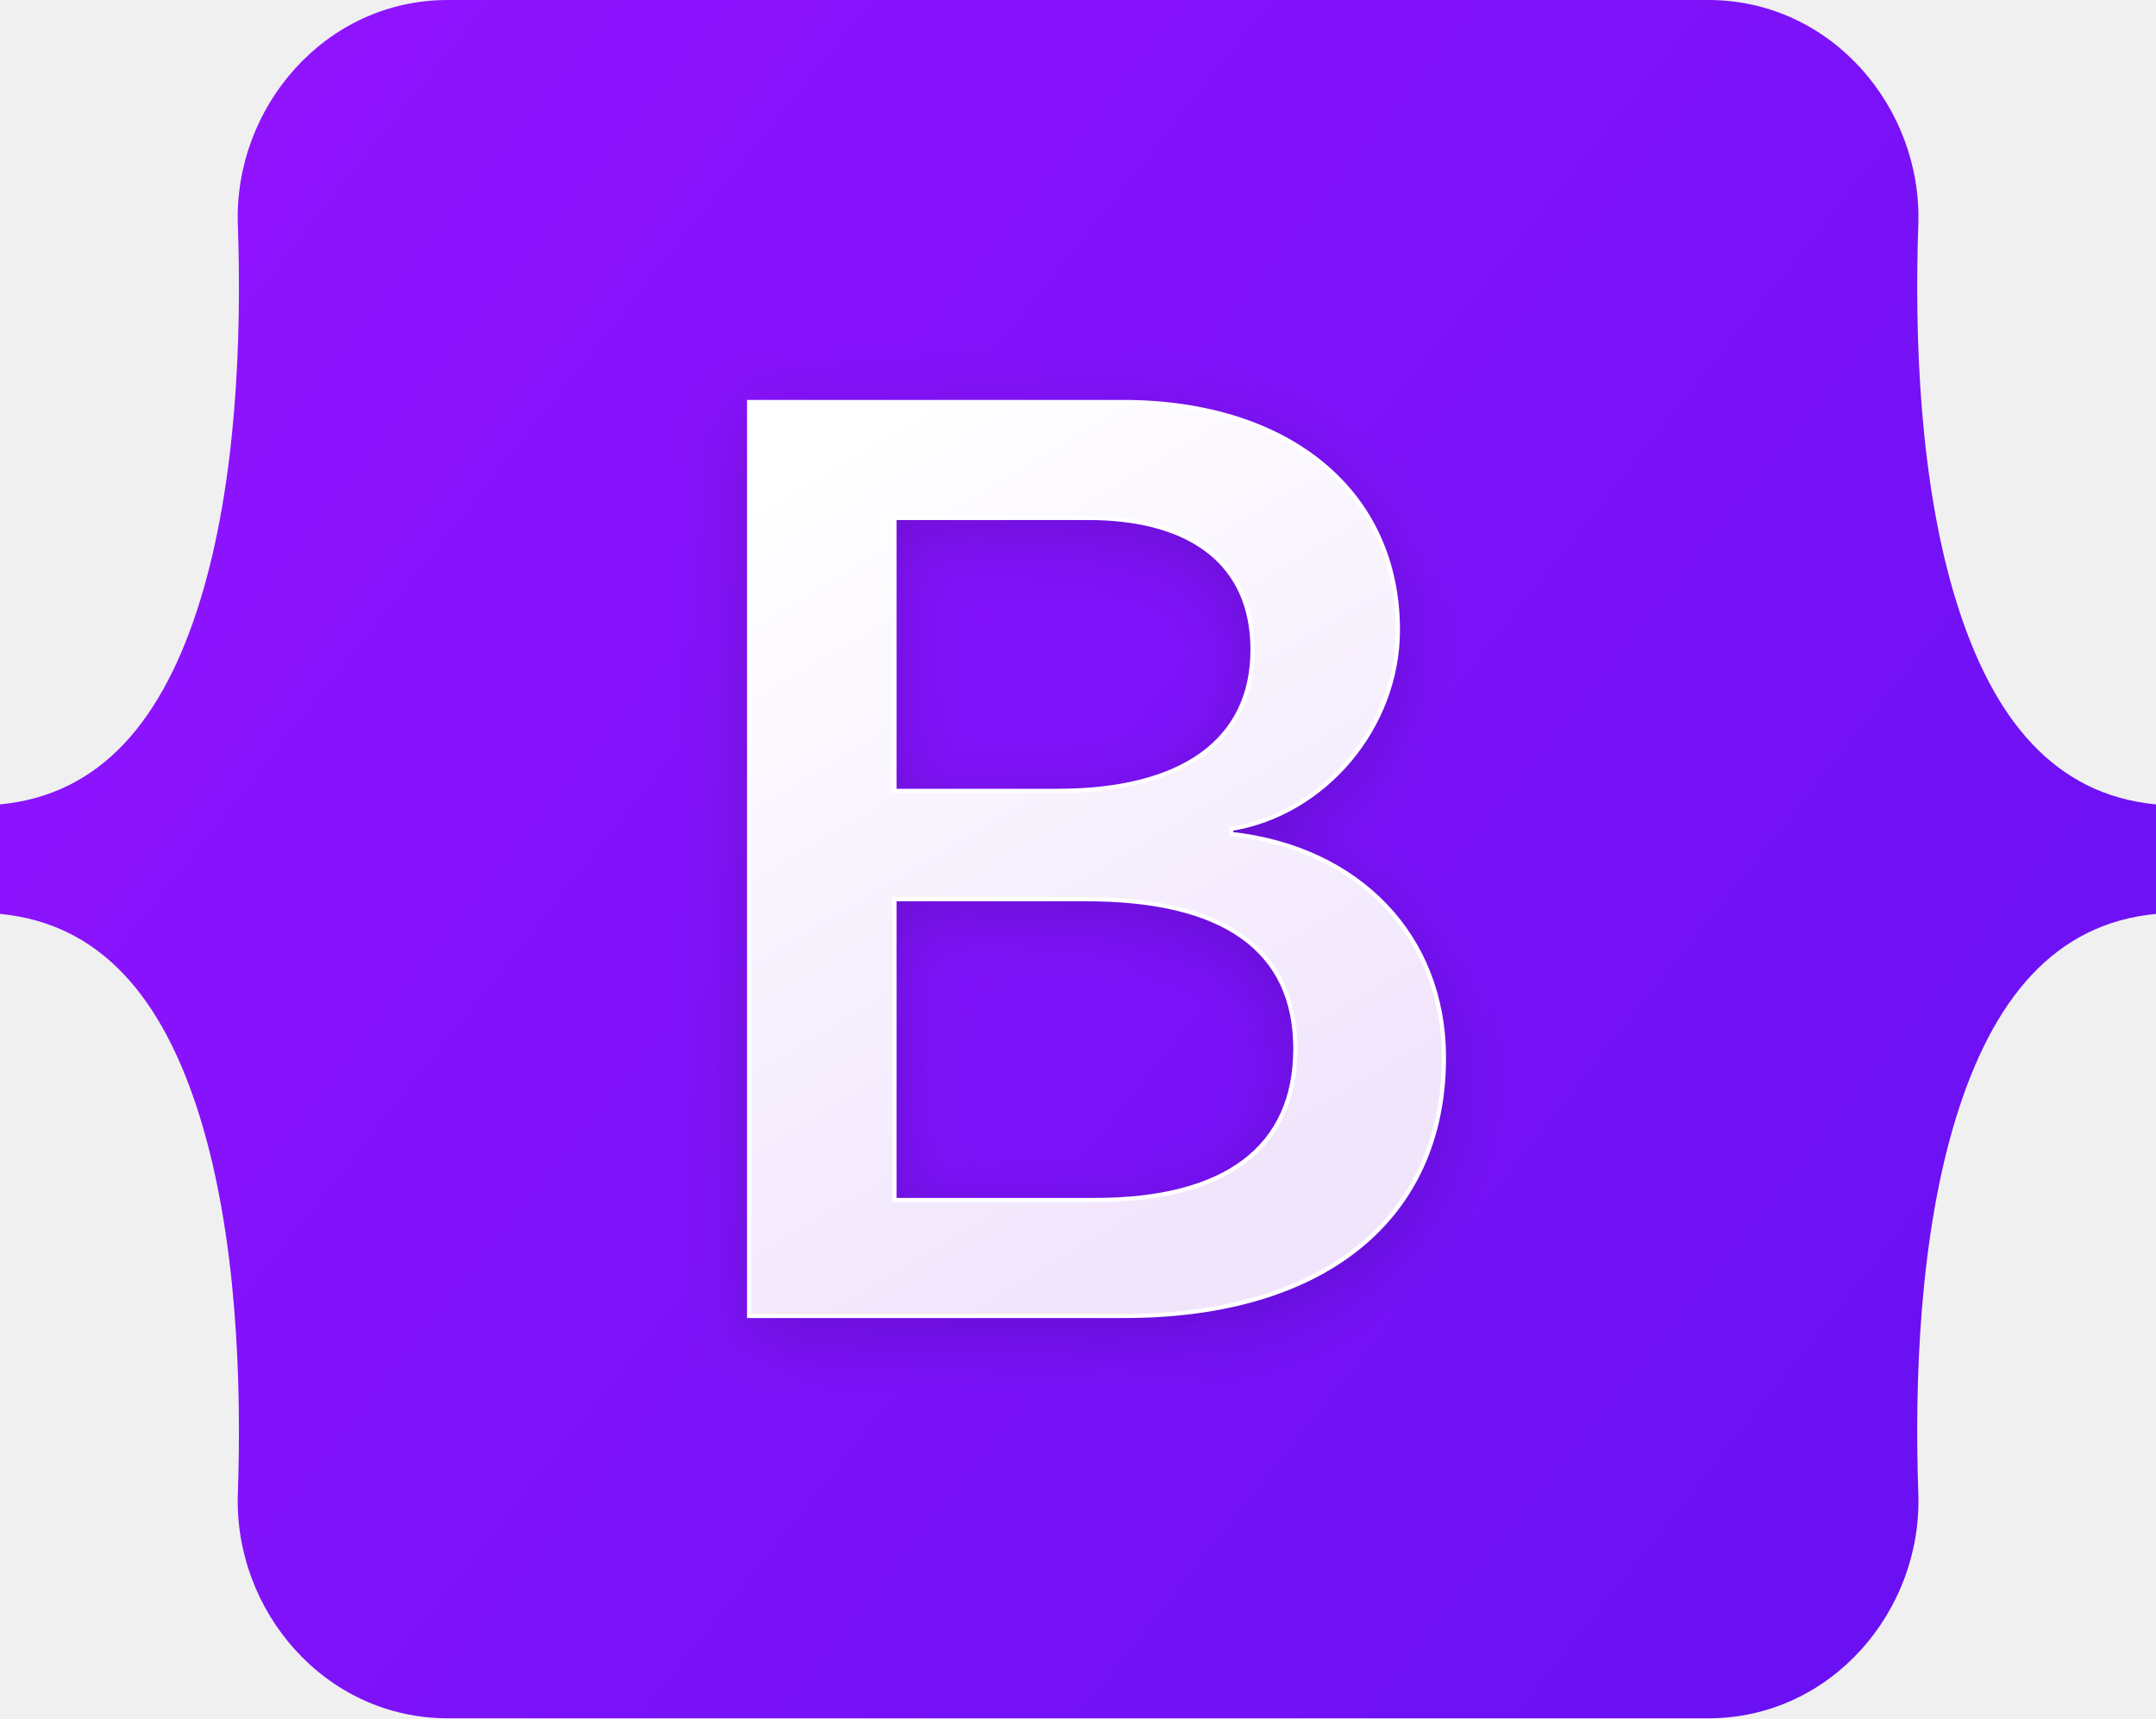
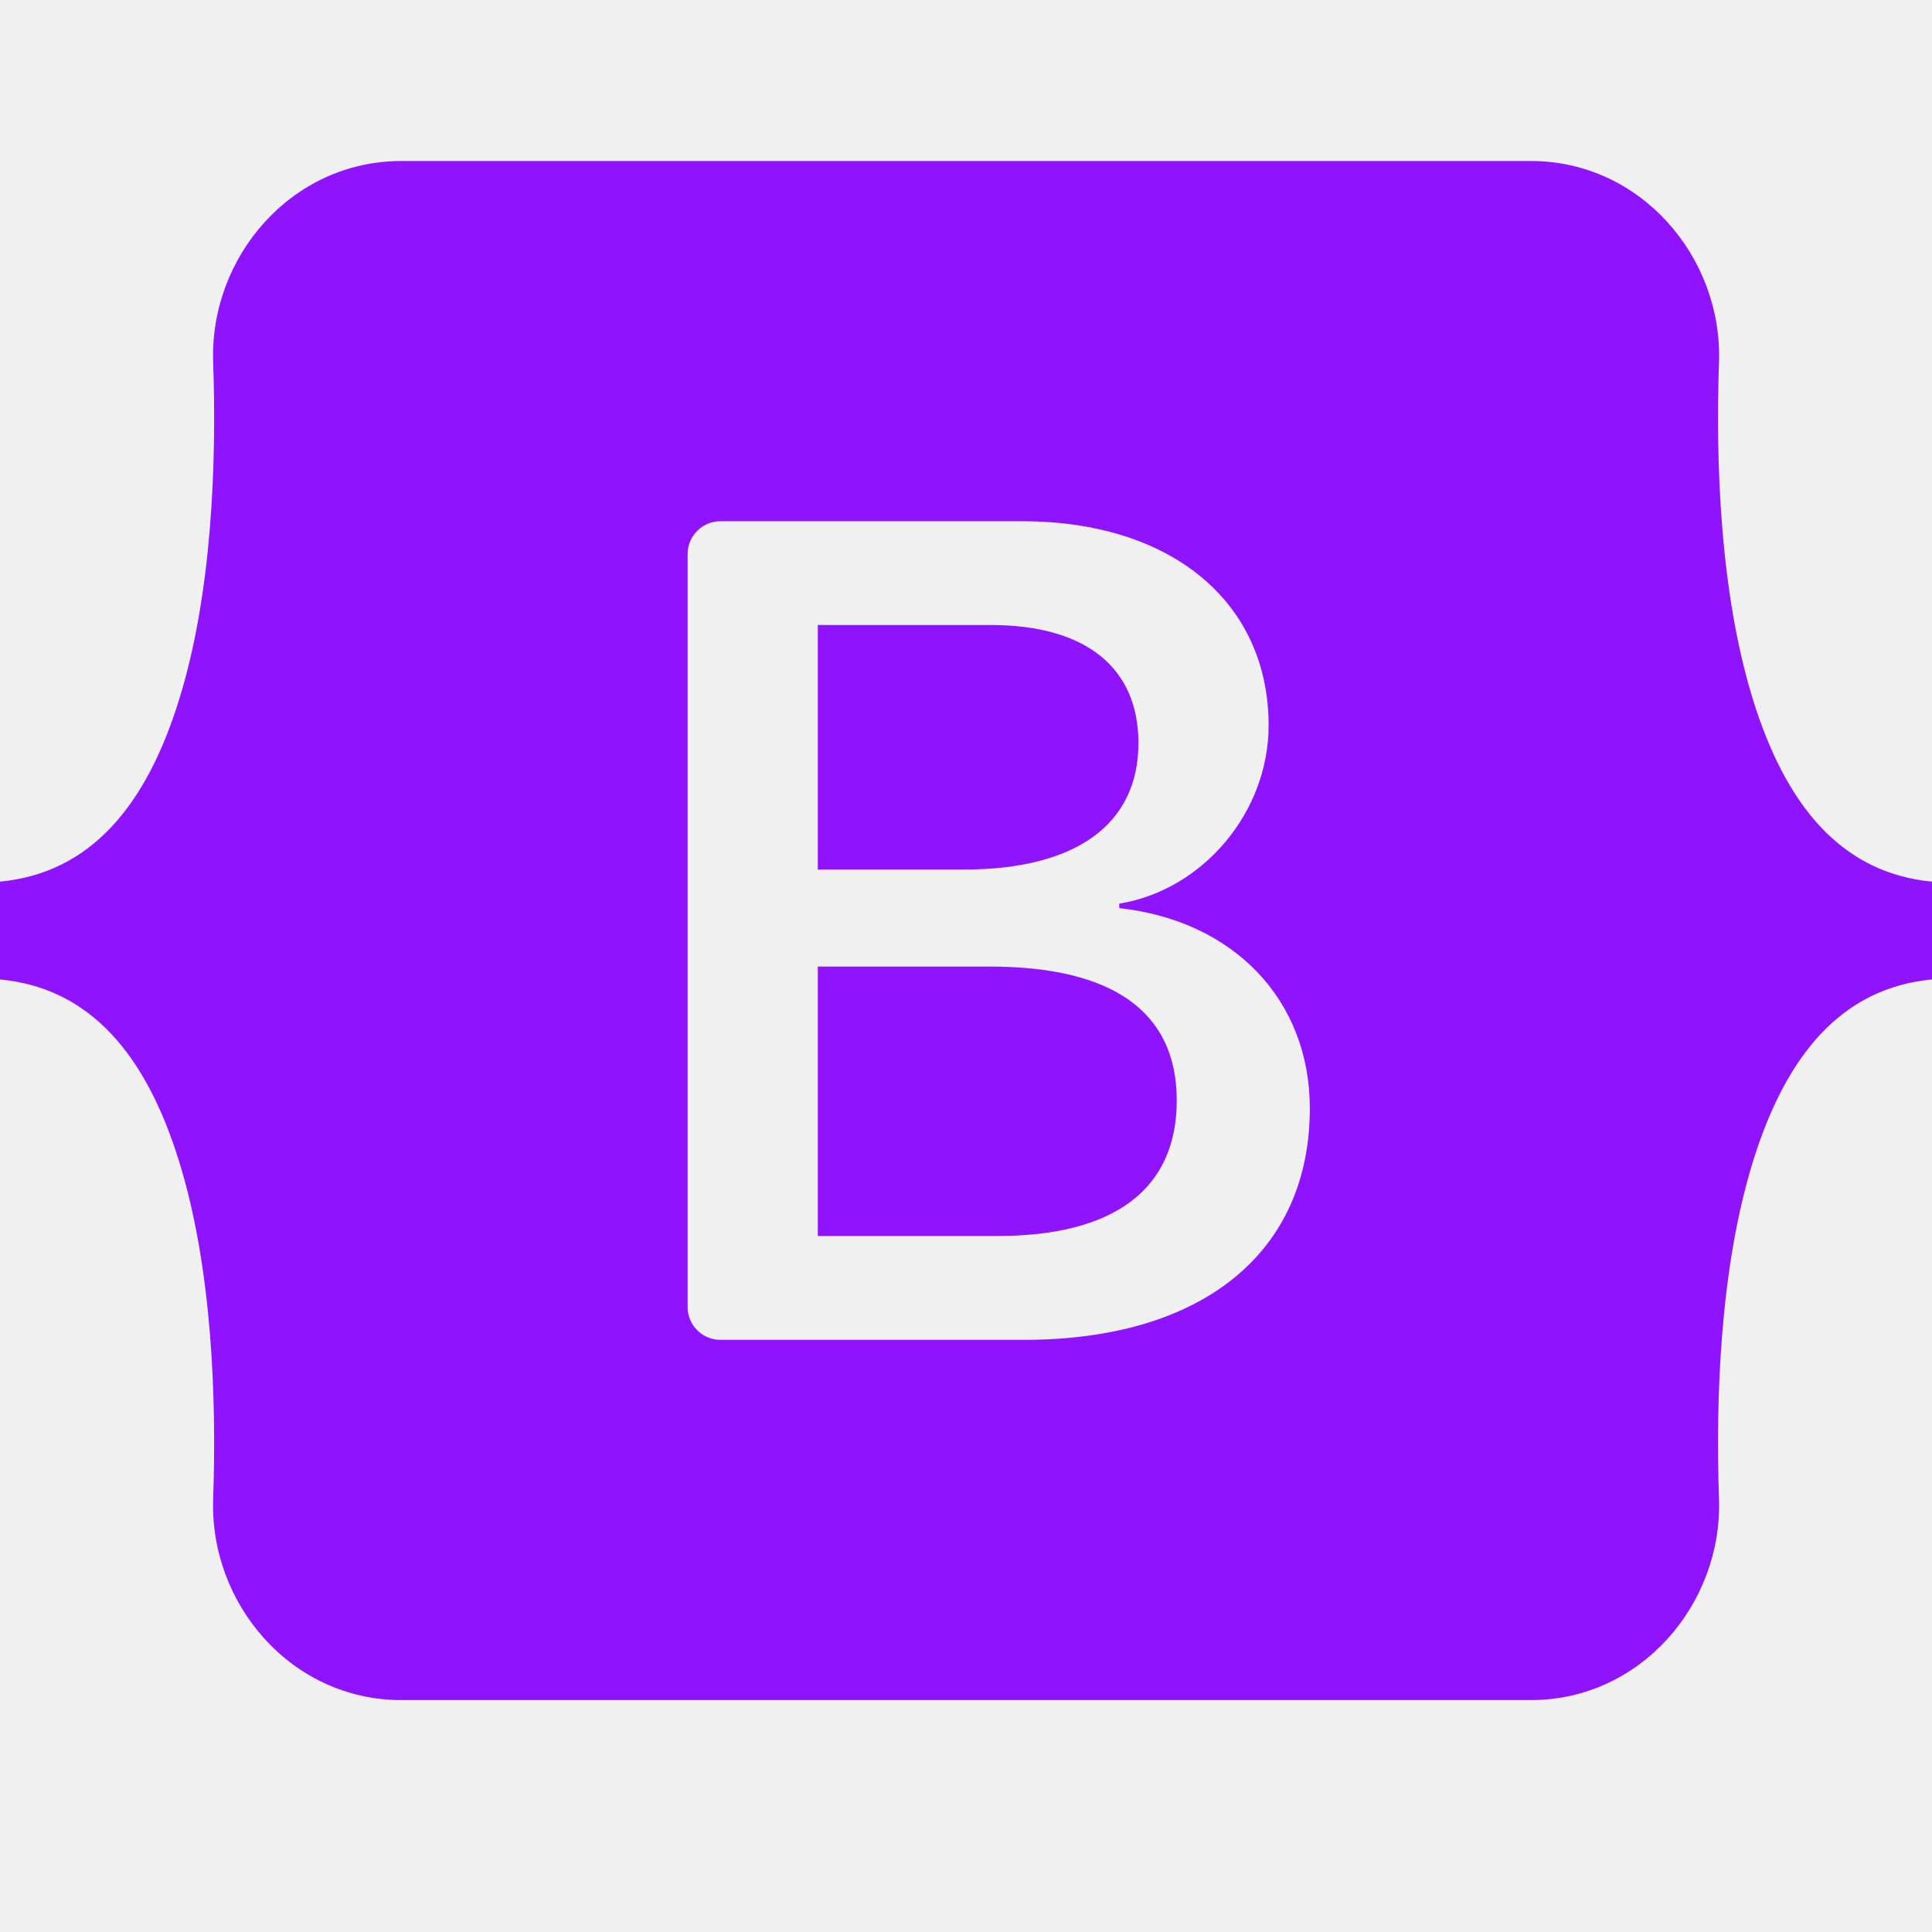
- <svg xmlns="http://www.w3.org/2000/svg" width="512" height="408">
+ <svg xmlns="http://www.w3.org/2000/svg" width="48px" height="48px" viewBox="0 0 24 24" fill="none">
  <defs>
    <linearGradient id="bs-logo-a" x1="76.079" x2="523.48" y1="10.798" y2="365.945" gradientUnits="userSpaceOnUse">
      <stop stop-color="#9013fe" />
      <stop offset="1" stop-color="#6610f2" />
    </linearGradient>
    <linearGradient id="bs-logo-b" x1="193.508" x2="293.514" y1="109.74" y2="278.872" gradientUnits="userSpaceOnUse">
      <stop stop-color="#fff" />
      <stop offset="1" stop-color="#f1e5fc" />
    </linearGradient>
    <filter id="bs-logo-c" width="197" height="249" x="161.901" y="83.457" color-interpolation-filters="sRGB" filterUnits="userSpaceOnUse">
      <feFlood flood-opacity="0" result="BackgroundImageFix" />
      <feColorMatrix in="SourceAlpha" values="0 0 0 0 0 0 0 0 0 0 0 0 0 0 0 0 0 0 127 0" />
      <feOffset dy="4" />
      <feGaussianBlur stdDeviation="8" />
      <feColorMatrix values="0 0 0 0 0 0 0 0 0 0 0 0 0 0 0 0 0 0 0.15 0" />
      <feBlend in2="BackgroundImageFix" result="effect1_dropShadow" />
      <feBlend in="SourceGraphic" in2="effect1_dropShadow" result="shape" />
    </filter>
  </defs>
-   <path fill="url(#bs-logo-a)" d="M56.481 53.32C55.515 25.58 77.128 0 106.342 0h299.353c29.214 0 50.827 25.58 49.861 53.32-.928 26.647.277 61.165 8.964 89.31 8.715 28.232 23.411 46.077 47.48 48.37v26c-24.069 2.293-38.765 20.138-47.48 48.37-8.687 28.145-9.892 62.663-8.964 89.311.966 27.739-20.647 53.319-49.861 53.319H106.342c-29.214 0-50.827-25.58-49.86-53.319.927-26.648-.278-61.166-8.966-89.311C38.802 237.138 24.07 219.293 0 217v-26c24.069-2.293 38.802-20.138 47.516-48.37 8.688-28.145 9.893-62.663 8.965-89.31z" />
-   <path fill="url(#bs-logo-b)" filter="url(#bs-logo-c)" stroke="#fff" d="M267.103 312.457c47.297 0 75.798-23.158 75.798-61.355 0-28.873-20.336-49.776-50.532-53.085v-1.203c22.185-3.609 39.594-24.211 39.594-47.219 0-32.783-25.882-54.138-65.322-54.138h-88.74v217h89.202zm-54.692-189.48h45.911c24.958 0 39.131 11.128 39.131 31.279 0 21.505-16.484 33.535-46.372 33.535h-38.67v-64.814zm0 161.961v-71.431h45.602c32.661 0 49.608 12.03 49.608 35.49 0 23.459-16.484 35.941-47.605 35.941h-47.605z" />
+   <path fill-rule="evenodd" clip-rule="evenodd" d="M4.985 2C3.615 2 2.602 3.199 2.648 4.498C2.691 5.747 2.635 7.365 2.227 8.684C1.819 10.006 1.128 10.844 0 10.952V12.167C1.128 12.274 1.819 13.112 2.227 14.435C2.635 15.754 2.691 17.371 2.648 18.62C2.602 19.92 3.615 21.119 4.985 21.119H19.017C20.386 21.119 21.399 19.92 21.354 18.62C21.311 17.371 21.367 15.754 21.774 14.435C22.183 13.112 22.872 12.274 24 12.167V10.952C22.872 10.844 22.183 10.006 21.774 8.684C21.367 7.365 21.311 5.747 21.354 4.498C21.399 3.199 20.386 2 19.017 2H4.985H4.985ZM16.271 13.769C16.271 15.559 14.936 16.644 12.721 16.644H8.949C8.841 16.644 8.738 16.601 8.662 16.525C8.585 16.449 8.542 16.345 8.542 16.237V6.881C8.542 6.773 8.585 6.67 8.662 6.594C8.738 6.517 8.841 6.475 8.949 6.475H12.699C14.546 6.475 15.759 7.475 15.759 9.012C15.759 10.09 14.943 11.056 13.904 11.225V11.281C15.319 11.436 16.271 12.416 16.271 13.769ZM12.309 7.764H10.159V10.802H11.97C13.37 10.802 14.142 10.238 14.142 9.23C14.142 8.286 13.478 7.764 12.309 7.764ZM10.159 12.007V15.354H12.389C13.846 15.354 14.618 14.769 14.618 13.67C14.618 12.57 13.825 12.007 12.295 12.007H10.159V12.007Z" fill="url(#bs-logo-a)" />
</svg>
